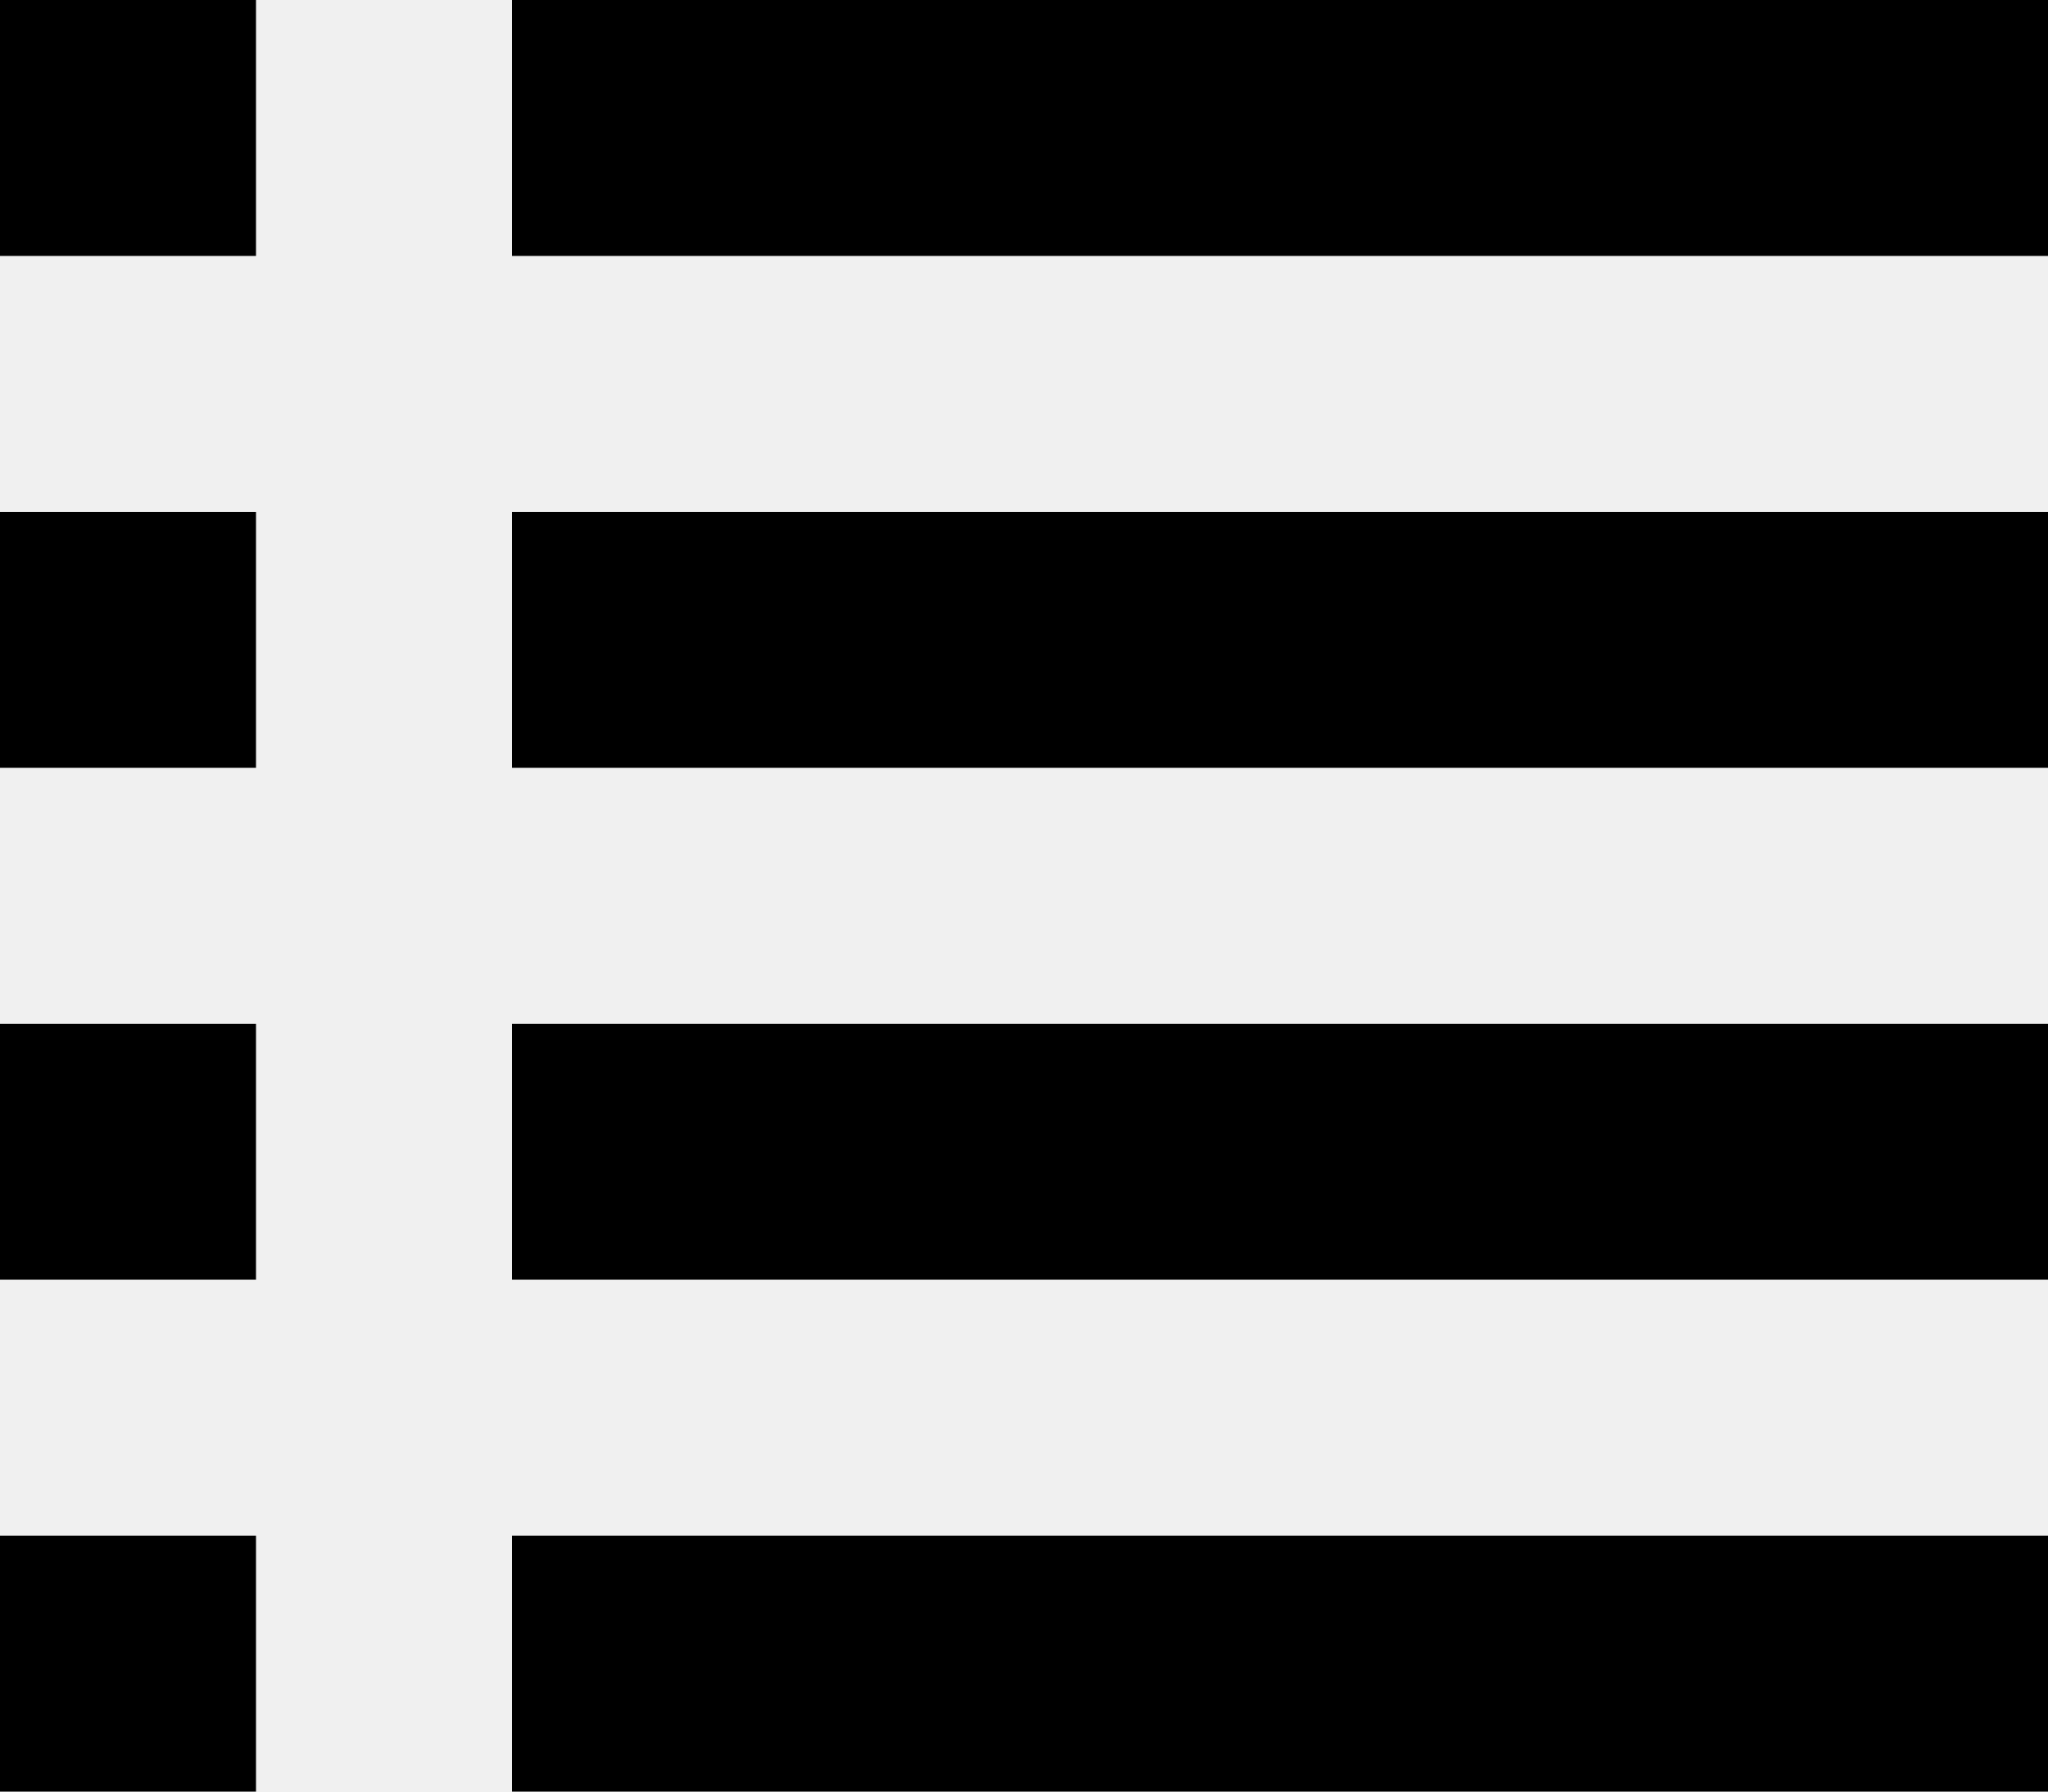
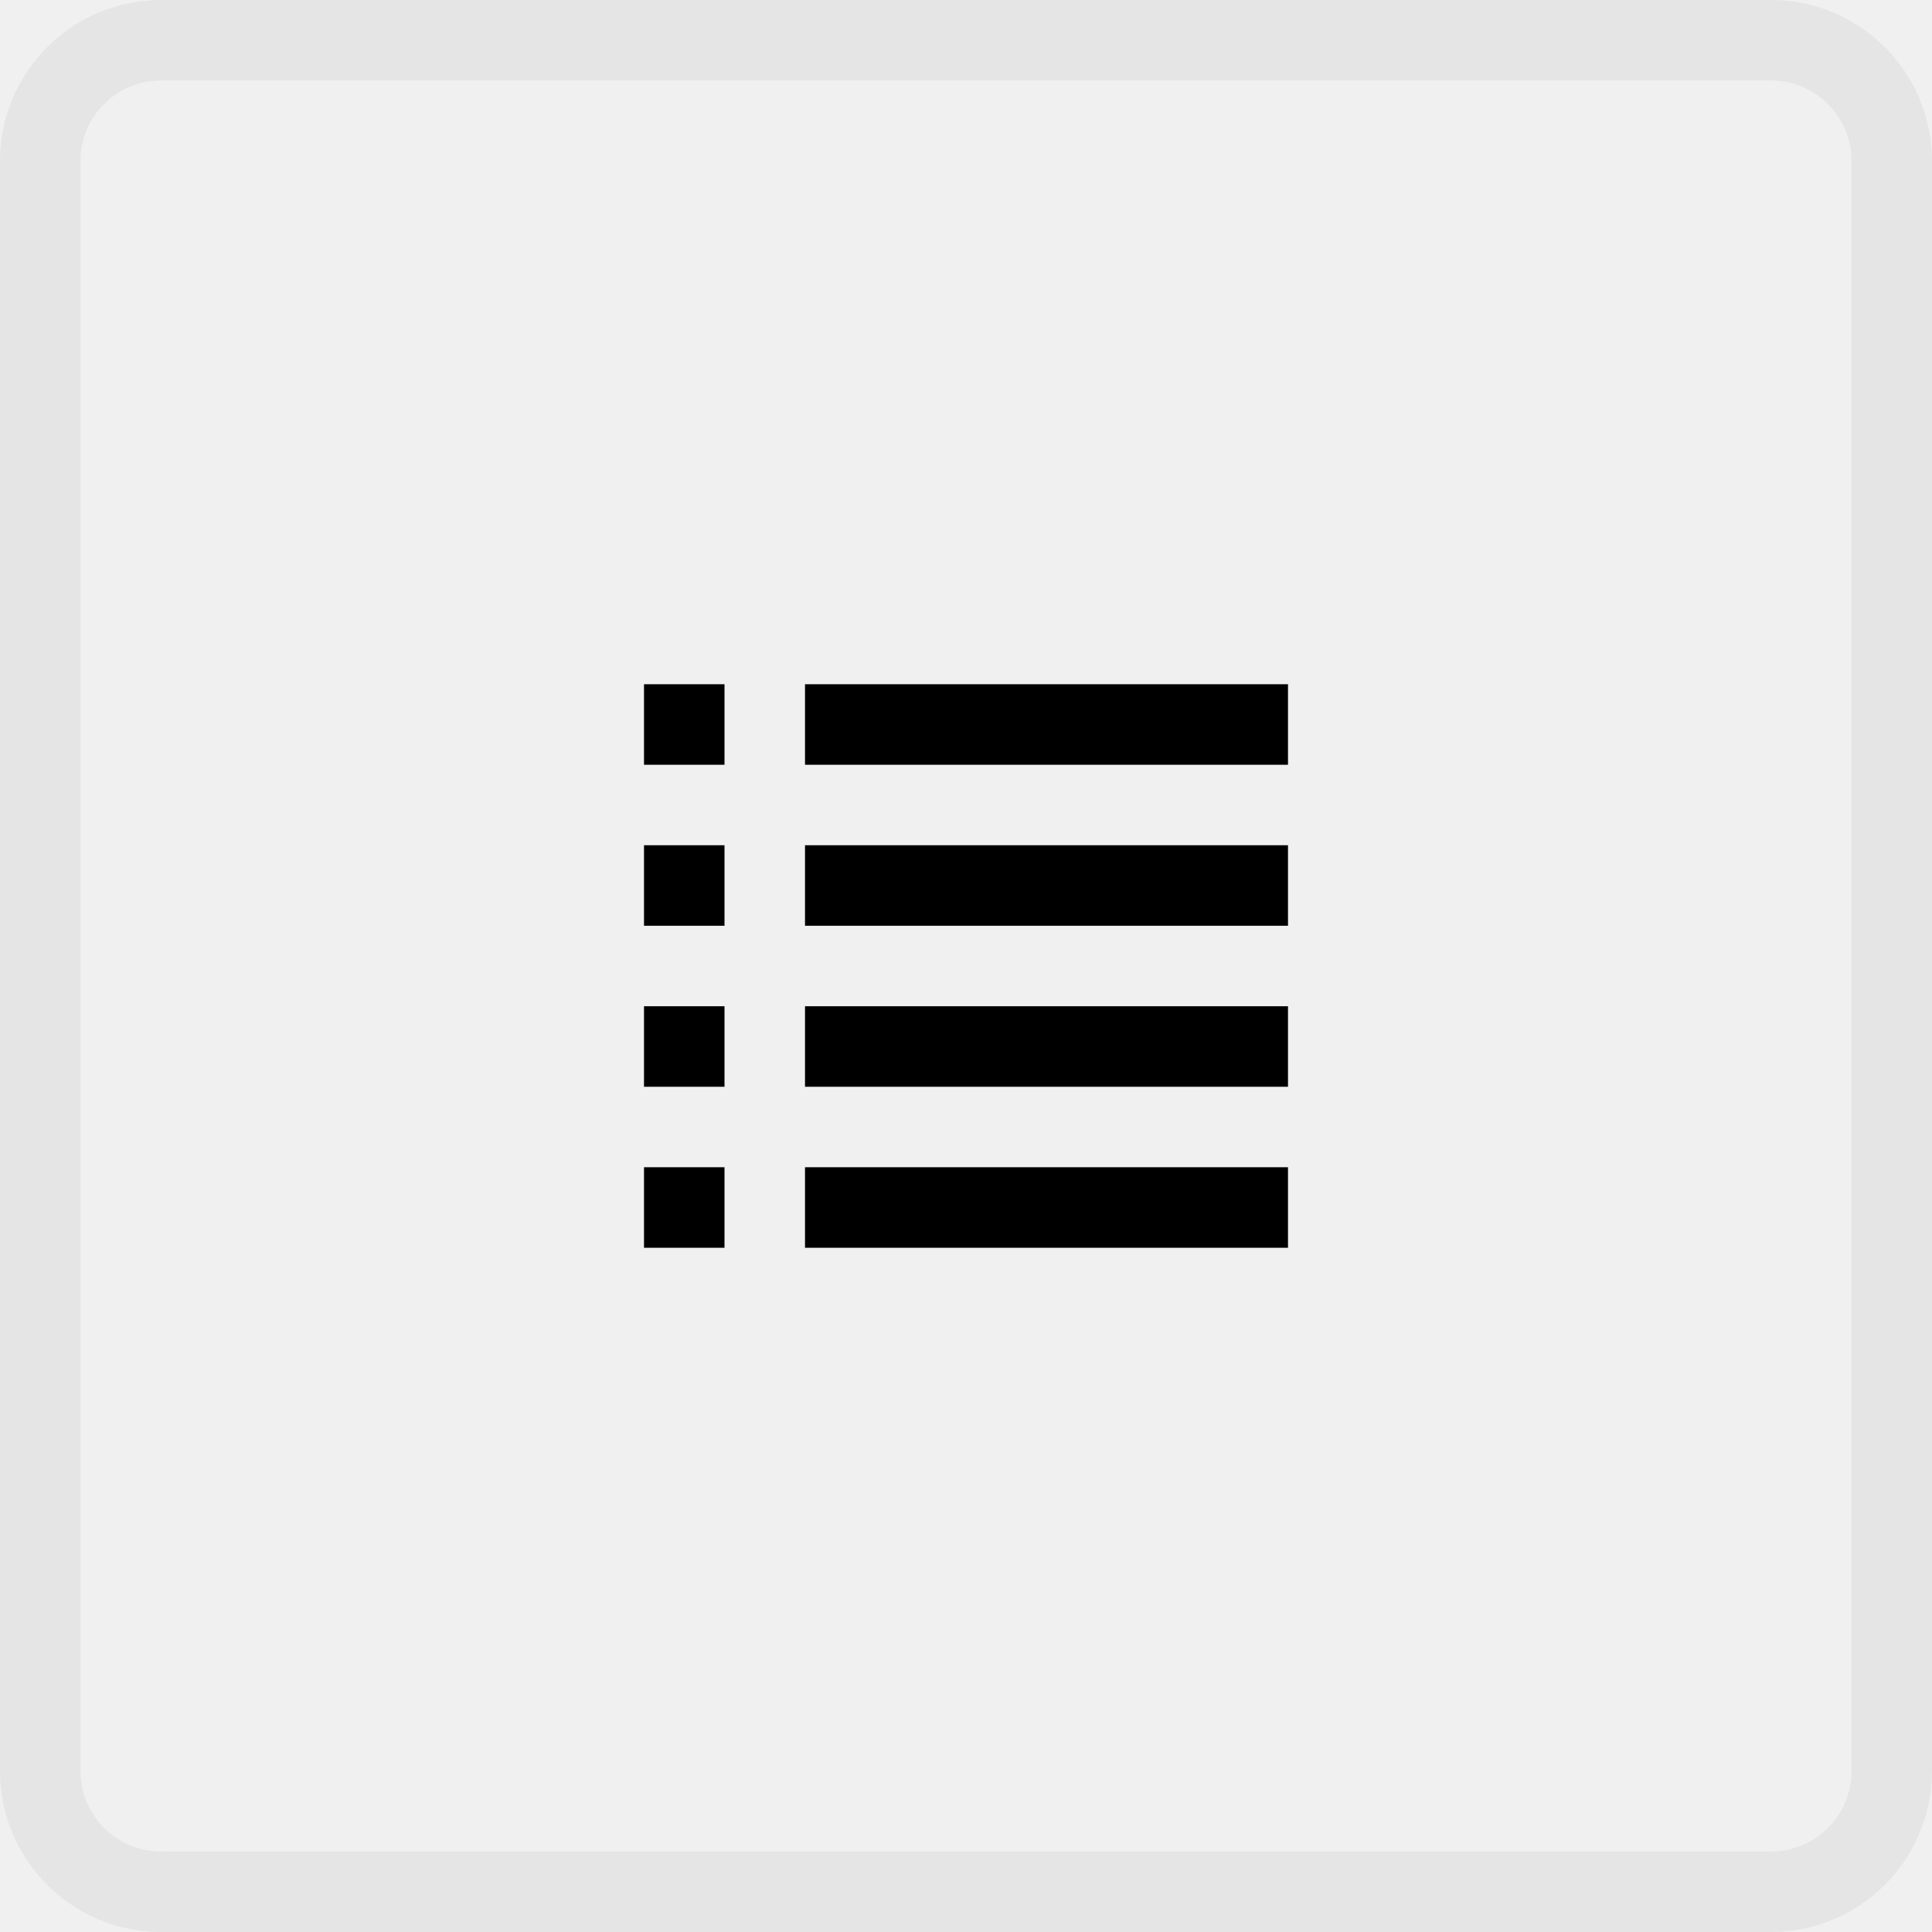
- <svg xmlns="http://www.w3.org/2000/svg" width="16" height="14" viewBox="0 0 16 14" fill="none">
-   <g clip-path="url(#clip0_50910_681)">
-     <path d="M2 0H0V2H2V0Z" fill="black" />
-     <path d="M16 0H4V2H16V0Z" fill="black" />
-     <path d="M2 4H0V6H2V4Z" fill="black" />
-     <path d="M16 4H4V6H16V4Z" fill="black" />
-     <path d="M2 8H0V10H2V8Z" fill="black" />
-     <path d="M16 8H4V10H16V8Z" fill="black" />
-     <path d="M2 12H0V14H2V12Z" fill="black" />
-     <path d="M16 12H4V14H16V12Z" fill="black" />
+ <svg xmlns="http://www.w3.org/2000/svg" width="48" height="48" viewBox="0 0 48 48" fill="none">
+   <g clip-path="url(#clip0_51049_270)">
+     <path d="M18 17H16V19H18V17Z" fill="black" />
+     <path d="M32 17H20V19H32V17Z" fill="black" />
+     <path d="M18 21H16V23H18V21Z" fill="black" />
+     <path d="M32 21H20V23H32V21Z" fill="black" />
+     <path d="M18 25H16V27H18V25Z" fill="black" />
+     <path d="M32 25H20V27H32V25Z" fill="black" />
+     <path d="M18 29H16V31H18V29Z" fill="black" />
+     <path d="M32 29H20V31H32V29Z" fill="black" />
  </g>
+   <rect x="1" y="1" width="46" height="46" rx="3" stroke="#E5E5E5" stroke-width="2" />
  <defs>
-     <clipPath id="clip0_50910_681">
-       <rect width="16" height="14" fill="white" />
+     <clipPath id="clip0_51049_270">
+       <rect width="16" height="14" fill="white" transform="translate(16 17)" />
    </clipPath>
  </defs>
</svg>
